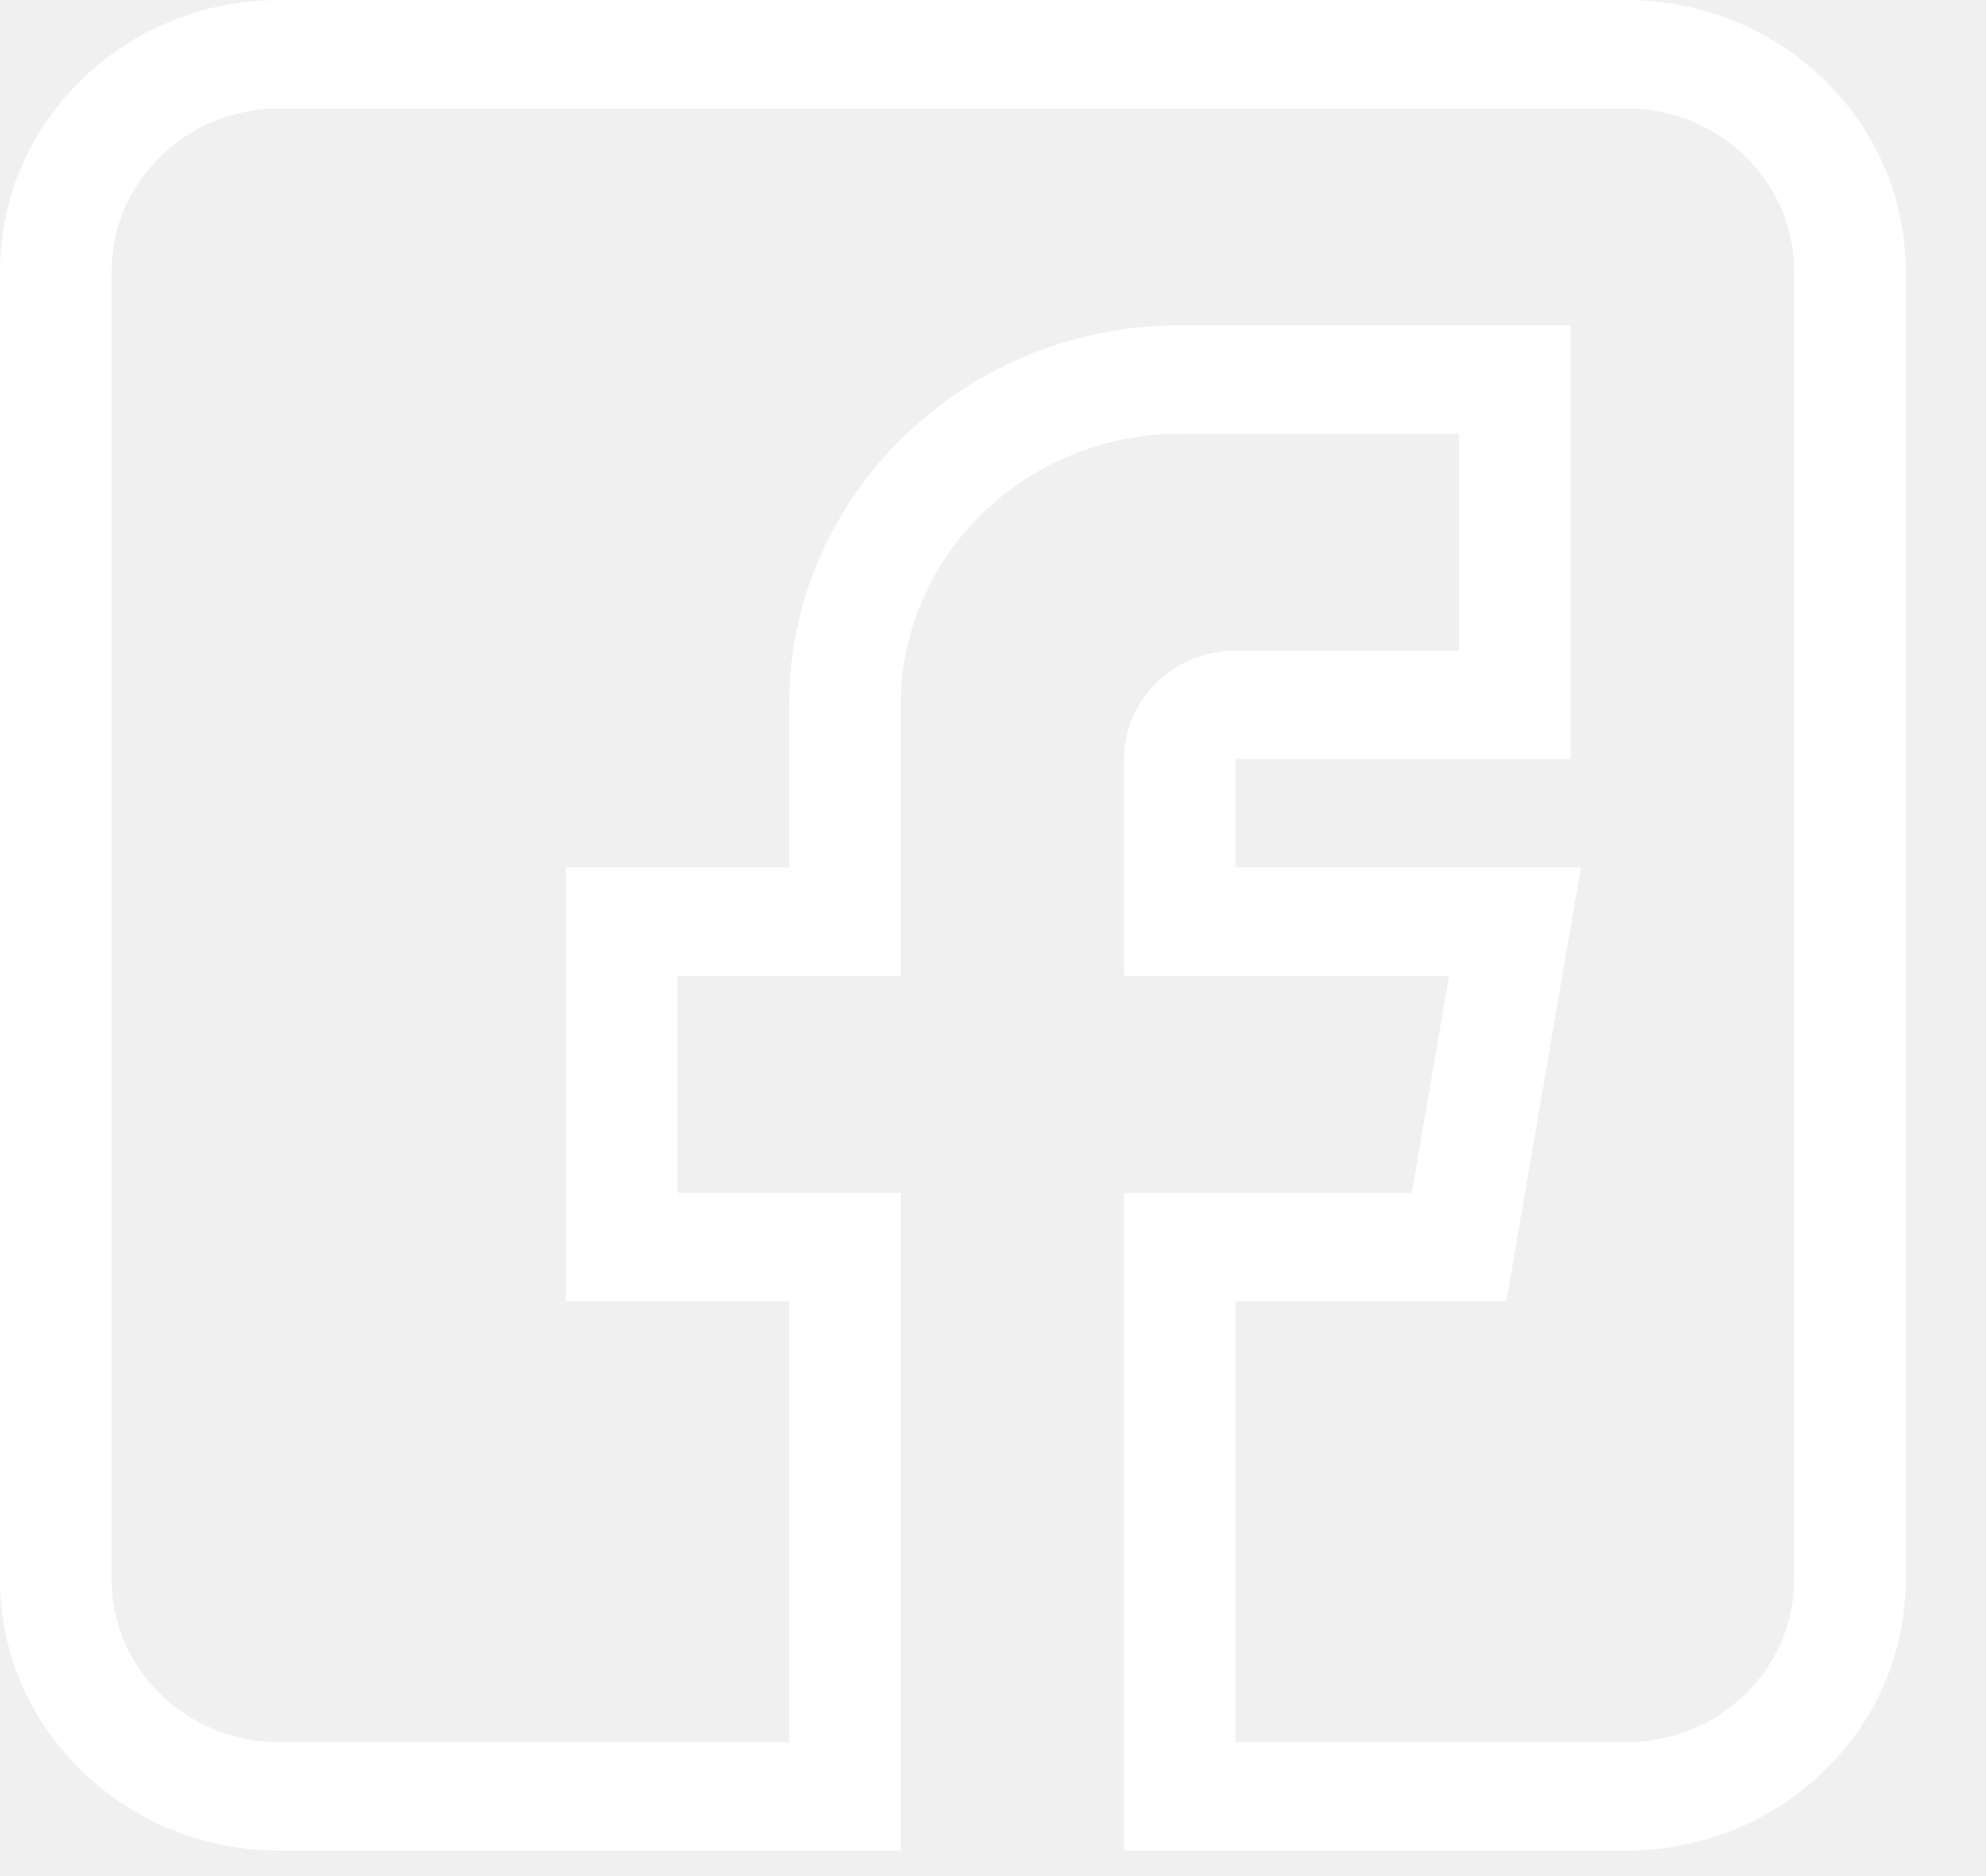
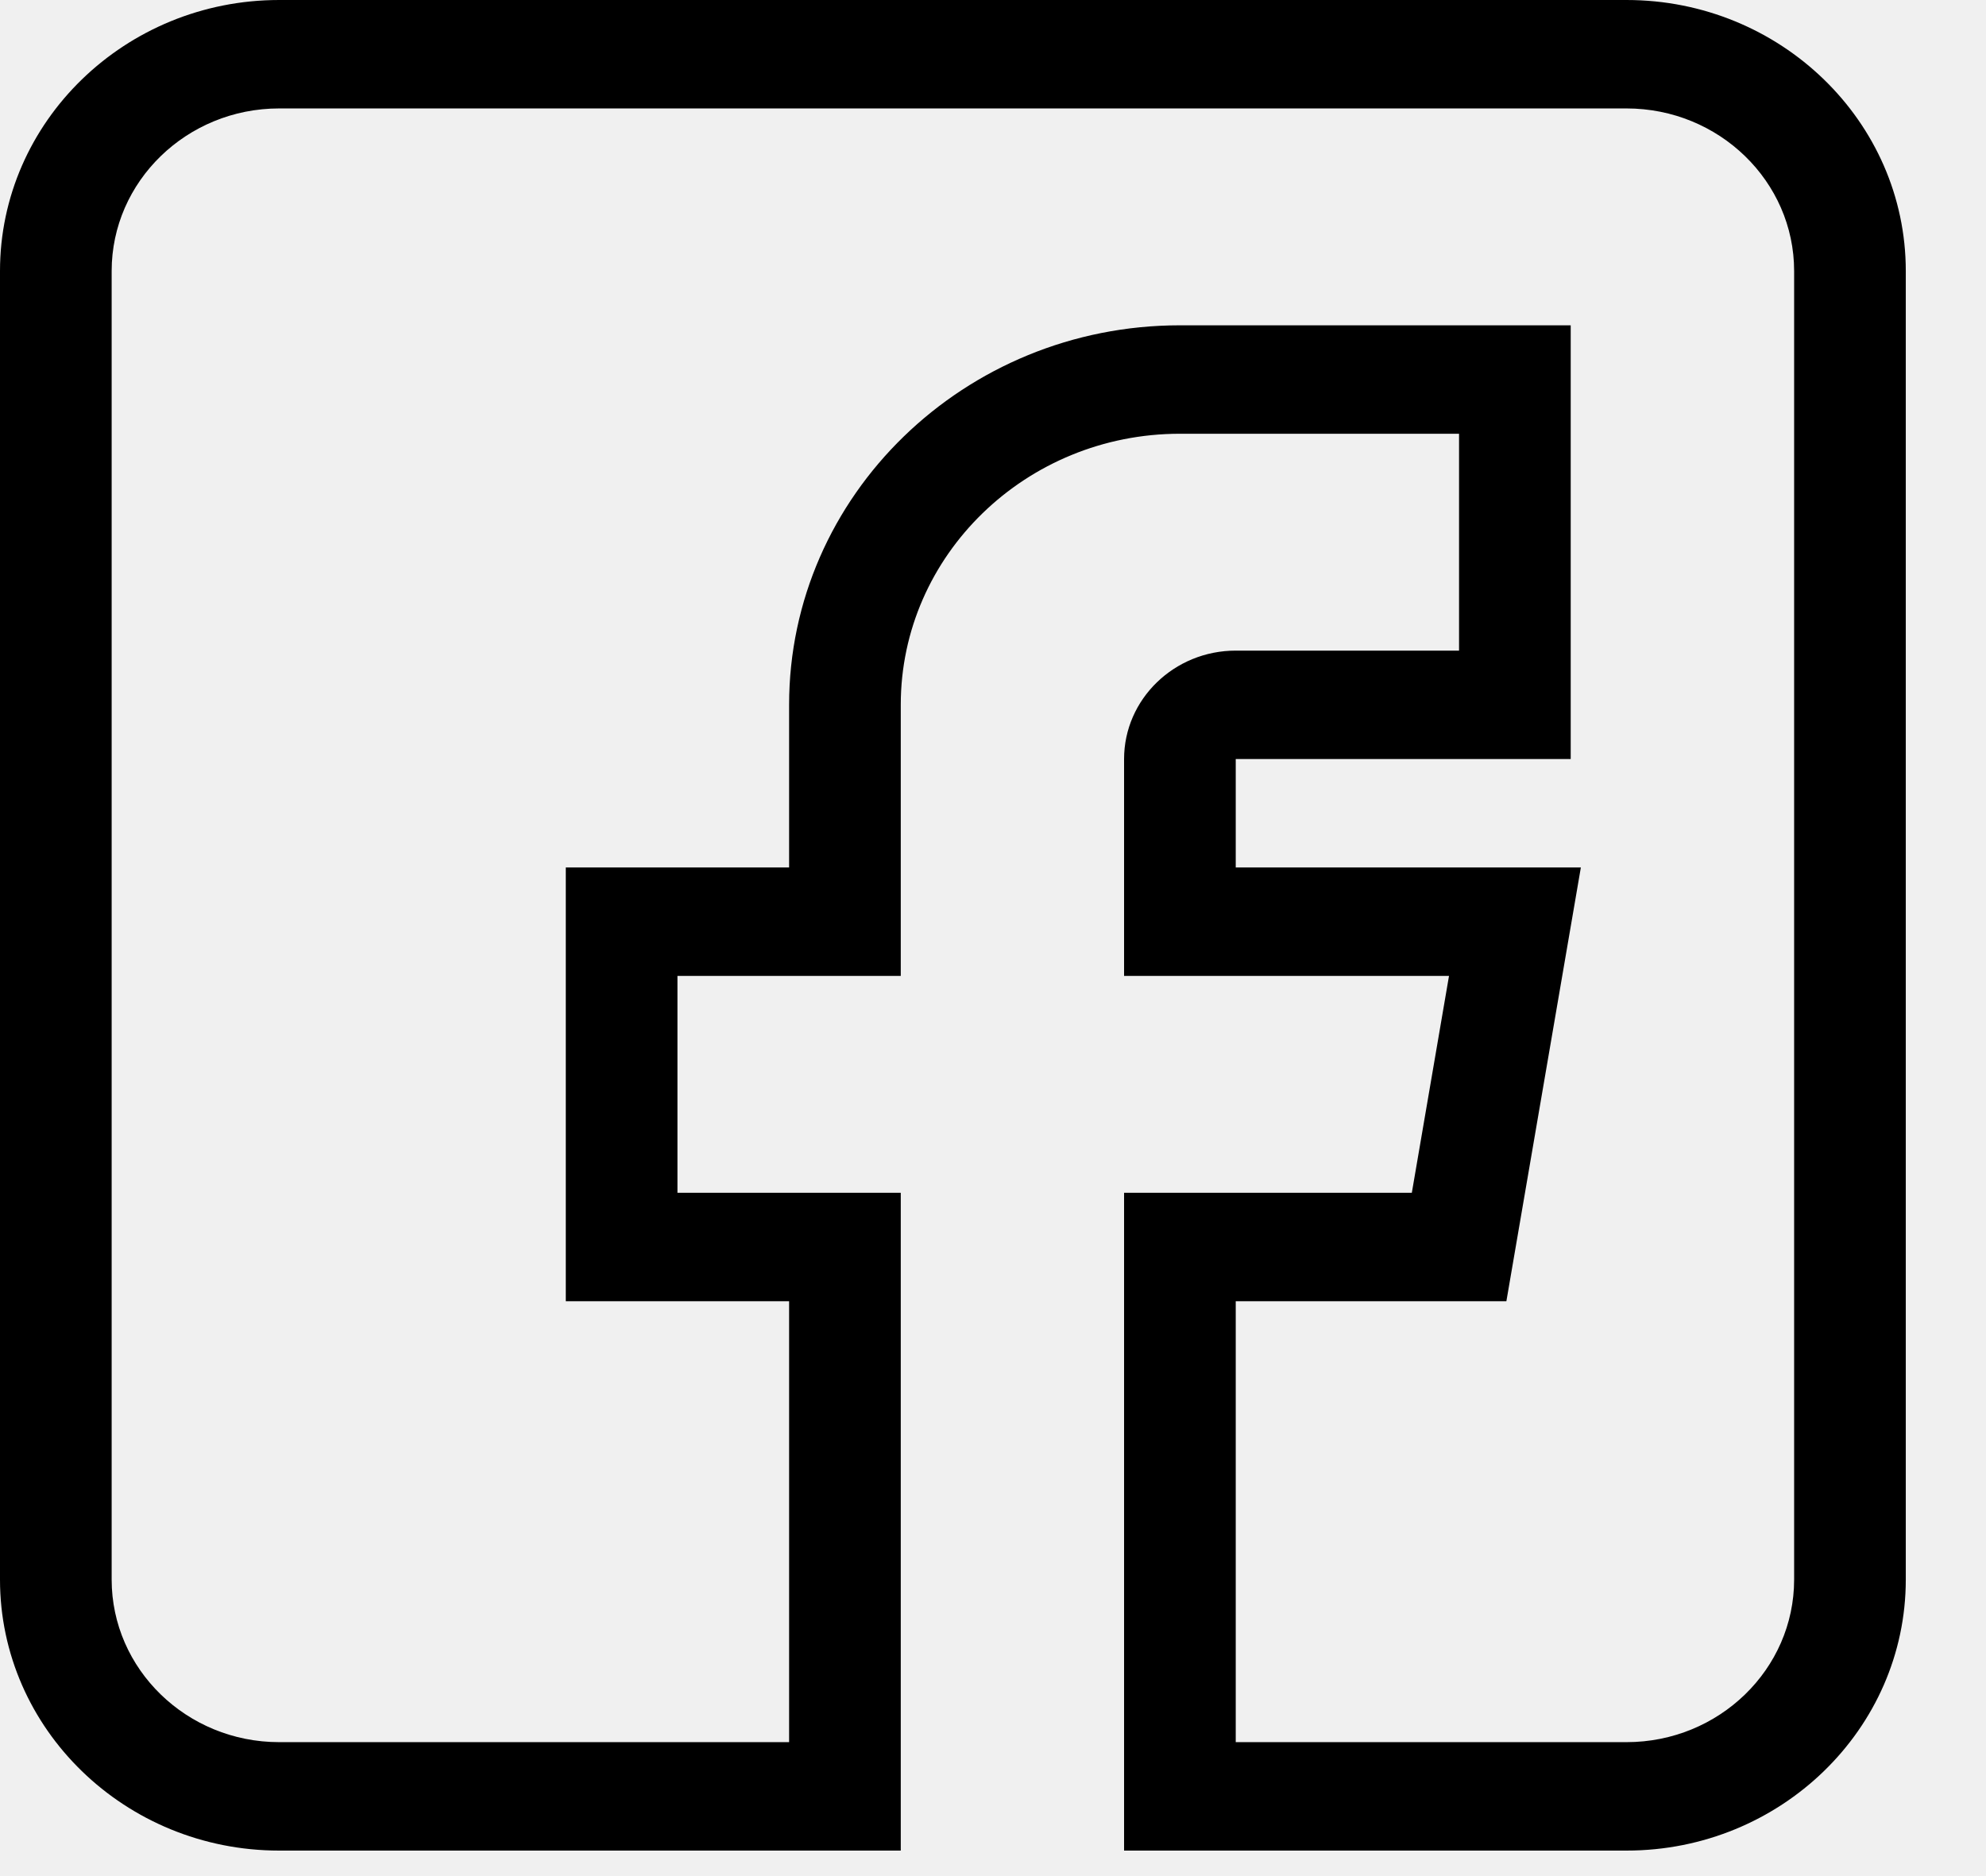
- <svg xmlns="http://www.w3.org/2000/svg" width="18" height="17" viewBox="0 0 18 17" fill="none">
-   <path d="M2.53 16.776H8.164V10.813H6.14V8.847H8.164V6.389C8.164 5.034 9.299 3.932 10.694 3.932H13.224V5.898H11.2C10.642 5.898 10.188 6.339 10.188 6.881V8.847H13.133L12.796 10.813H10.188V16.776H14.742C16.138 16.776 17.273 15.674 17.273 14.319V2.457C17.273 1.102 16.138 0 14.742 0H2.53C1.135 0 0 1.102 0 2.457V14.319C0 15.674 1.135 16.776 2.53 16.776ZM1.012 2.457C1.012 1.644 1.693 0.983 2.53 0.983H14.742C15.58 0.983 16.261 1.644 16.261 2.457V14.319C16.261 15.132 15.58 15.793 14.742 15.793H11.2V11.796H13.653L14.328 7.864H11.2V6.881H14.236V2.949H10.694C8.741 2.949 7.152 4.492 7.152 6.389V7.864H5.128V11.796H7.152V15.793H2.53C1.693 15.793 1.012 15.132 1.012 14.319V2.457Z" fill="white" />
+ <svg xmlns="http://www.w3.org/2000/svg" width="18" height="17" viewBox="0 0 18 17" fill="currentColor">
+   <path d="M2.53 16.776H8.164V10.813H6.14V8.847H8.164V6.389C8.164 5.034 9.299 3.932 10.694 3.932H13.224V5.898H11.2C10.642 5.898 10.188 6.339 10.188 6.881V8.847H13.133L12.796 10.813H10.188V16.776H14.742C16.138 16.776 17.273 15.674 17.273 14.319V2.457C17.273 1.102 16.138 0 14.742 0H2.53C1.135 0 0 1.102 0 2.457V14.319C0 15.674 1.135 16.776 2.53 16.776ZM1.012 2.457C1.012 1.644 1.693 0.983 2.53 0.983H14.742C15.58 0.983 16.261 1.644 16.261 2.457V14.319C16.261 15.132 15.58 15.793 14.742 15.793H11.2V11.796H13.653L14.328 7.864H11.2V6.881H14.236V2.949H10.694C8.741 2.949 7.152 4.492 7.152 6.389V7.864H5.128V11.796H7.152V15.793H2.53C1.693 15.793 1.012 15.132 1.012 14.319V2.457Z" />
</svg>
